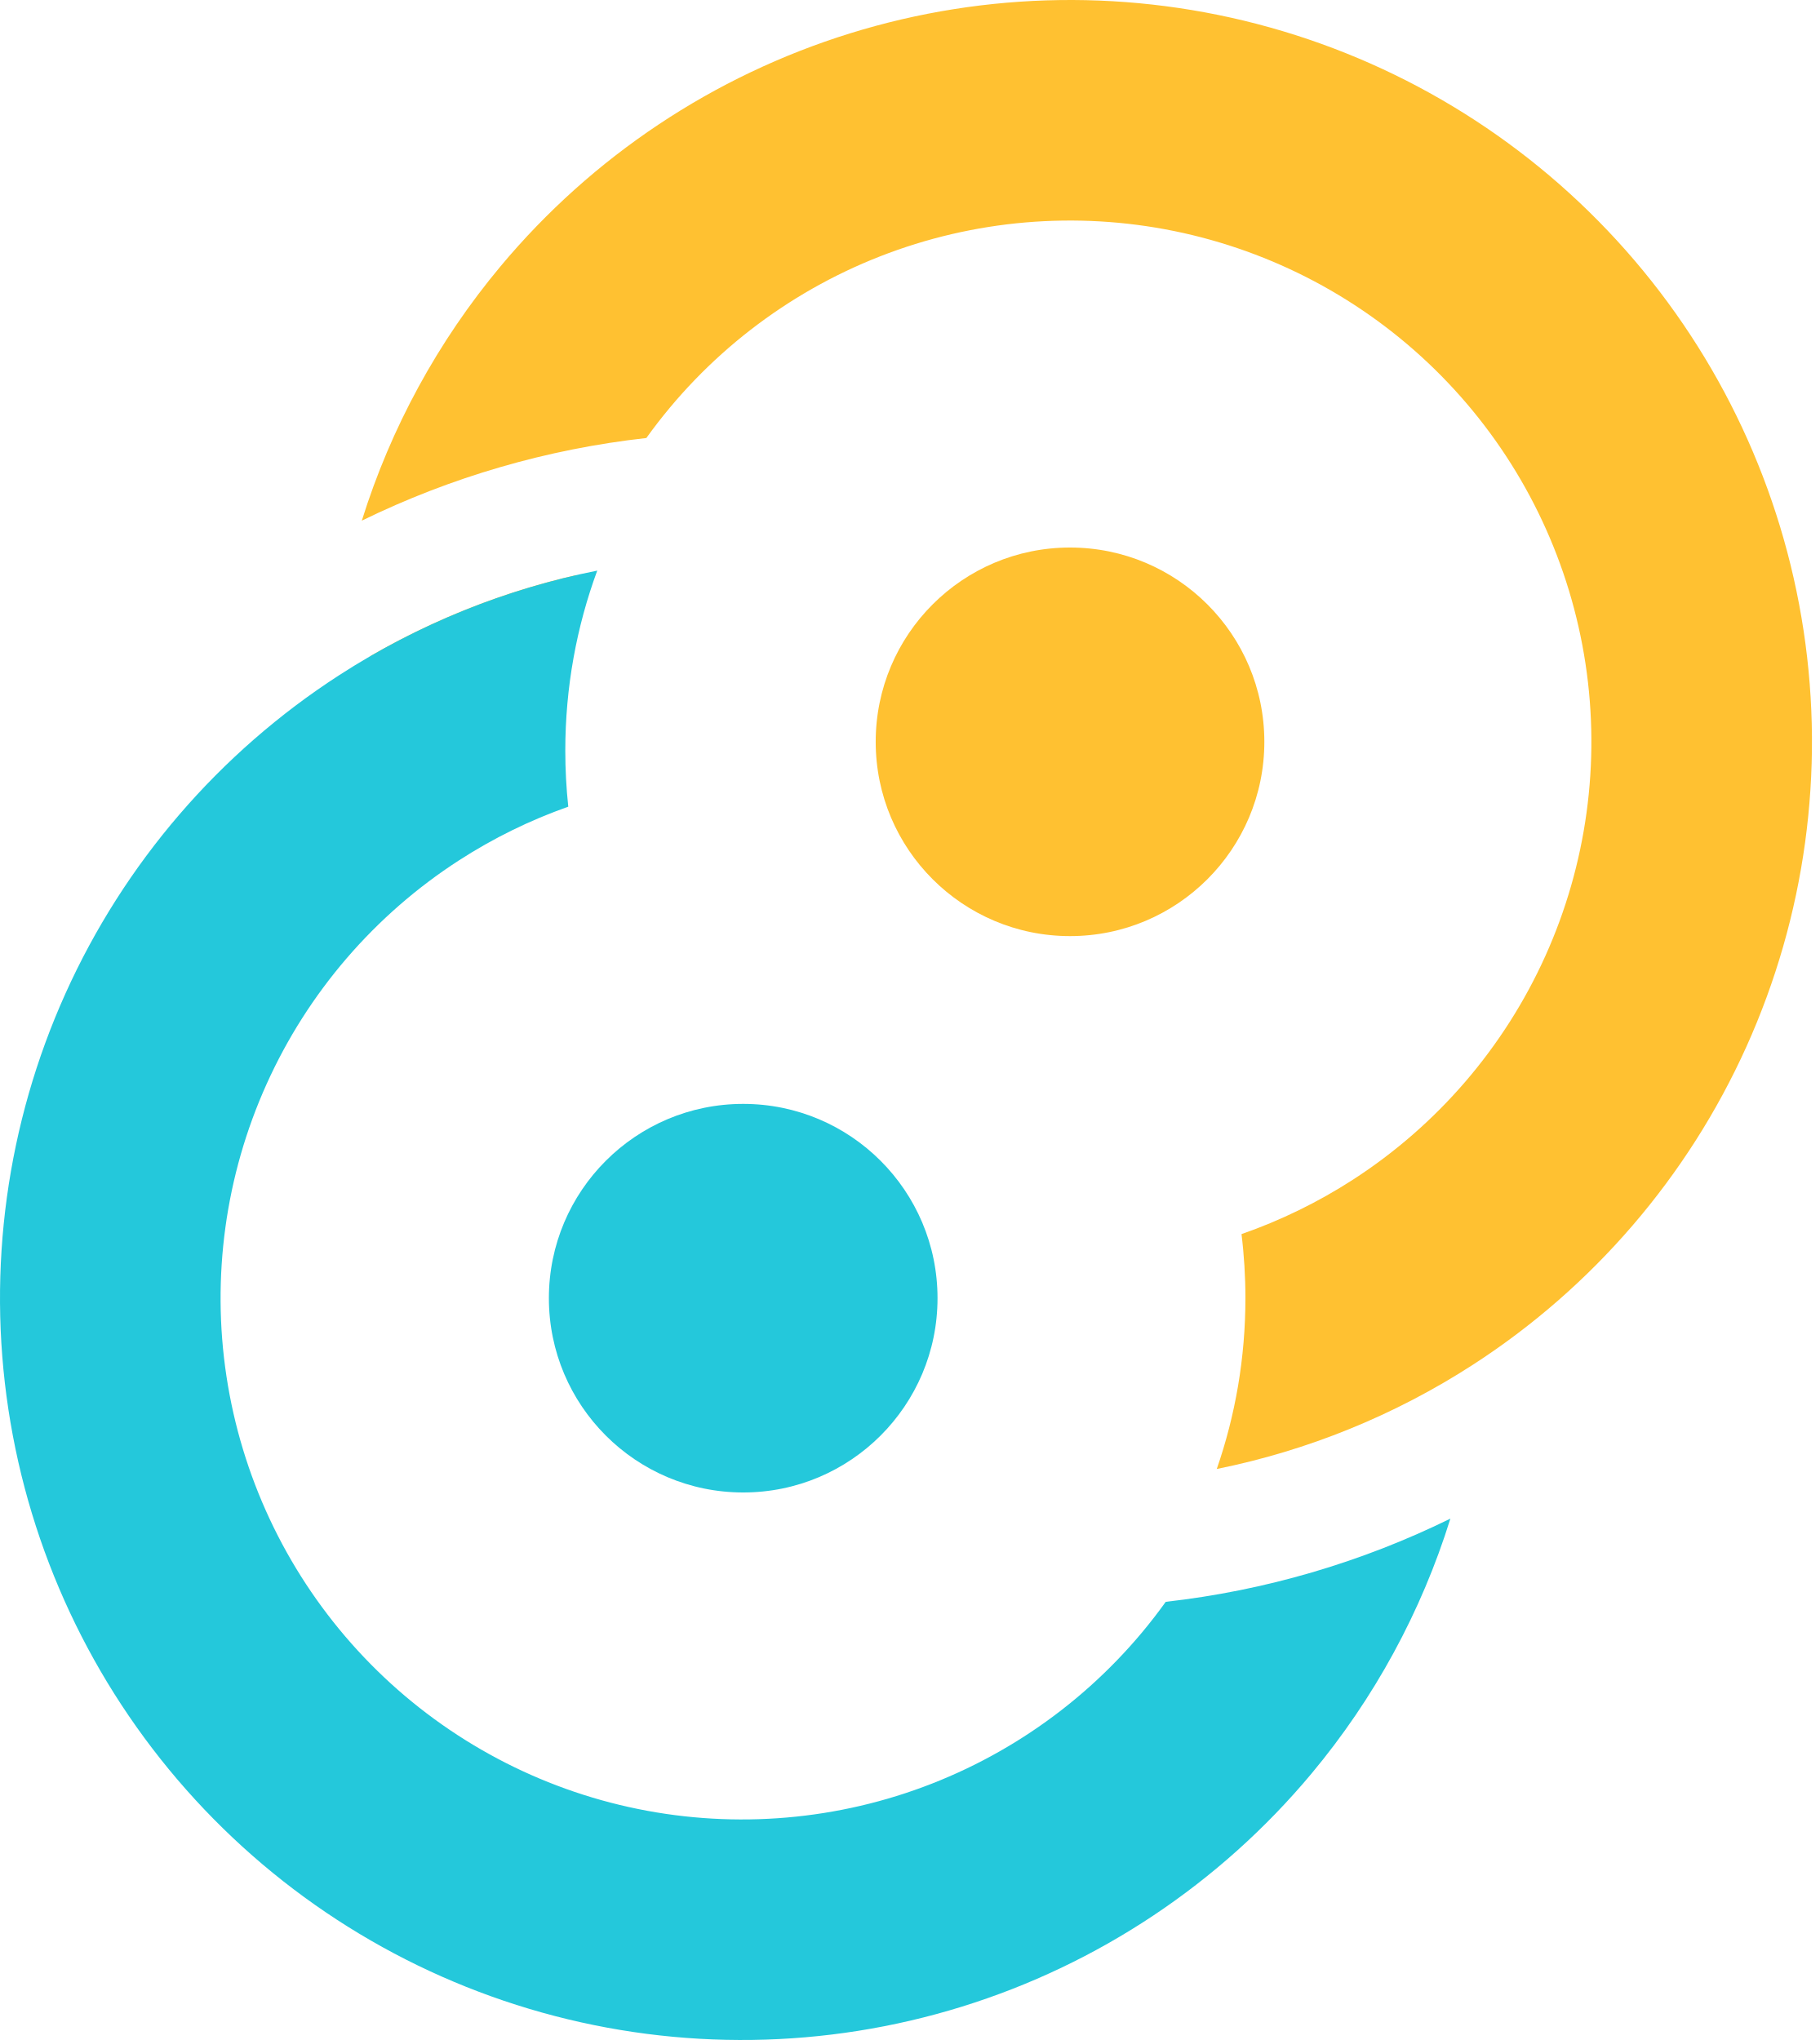
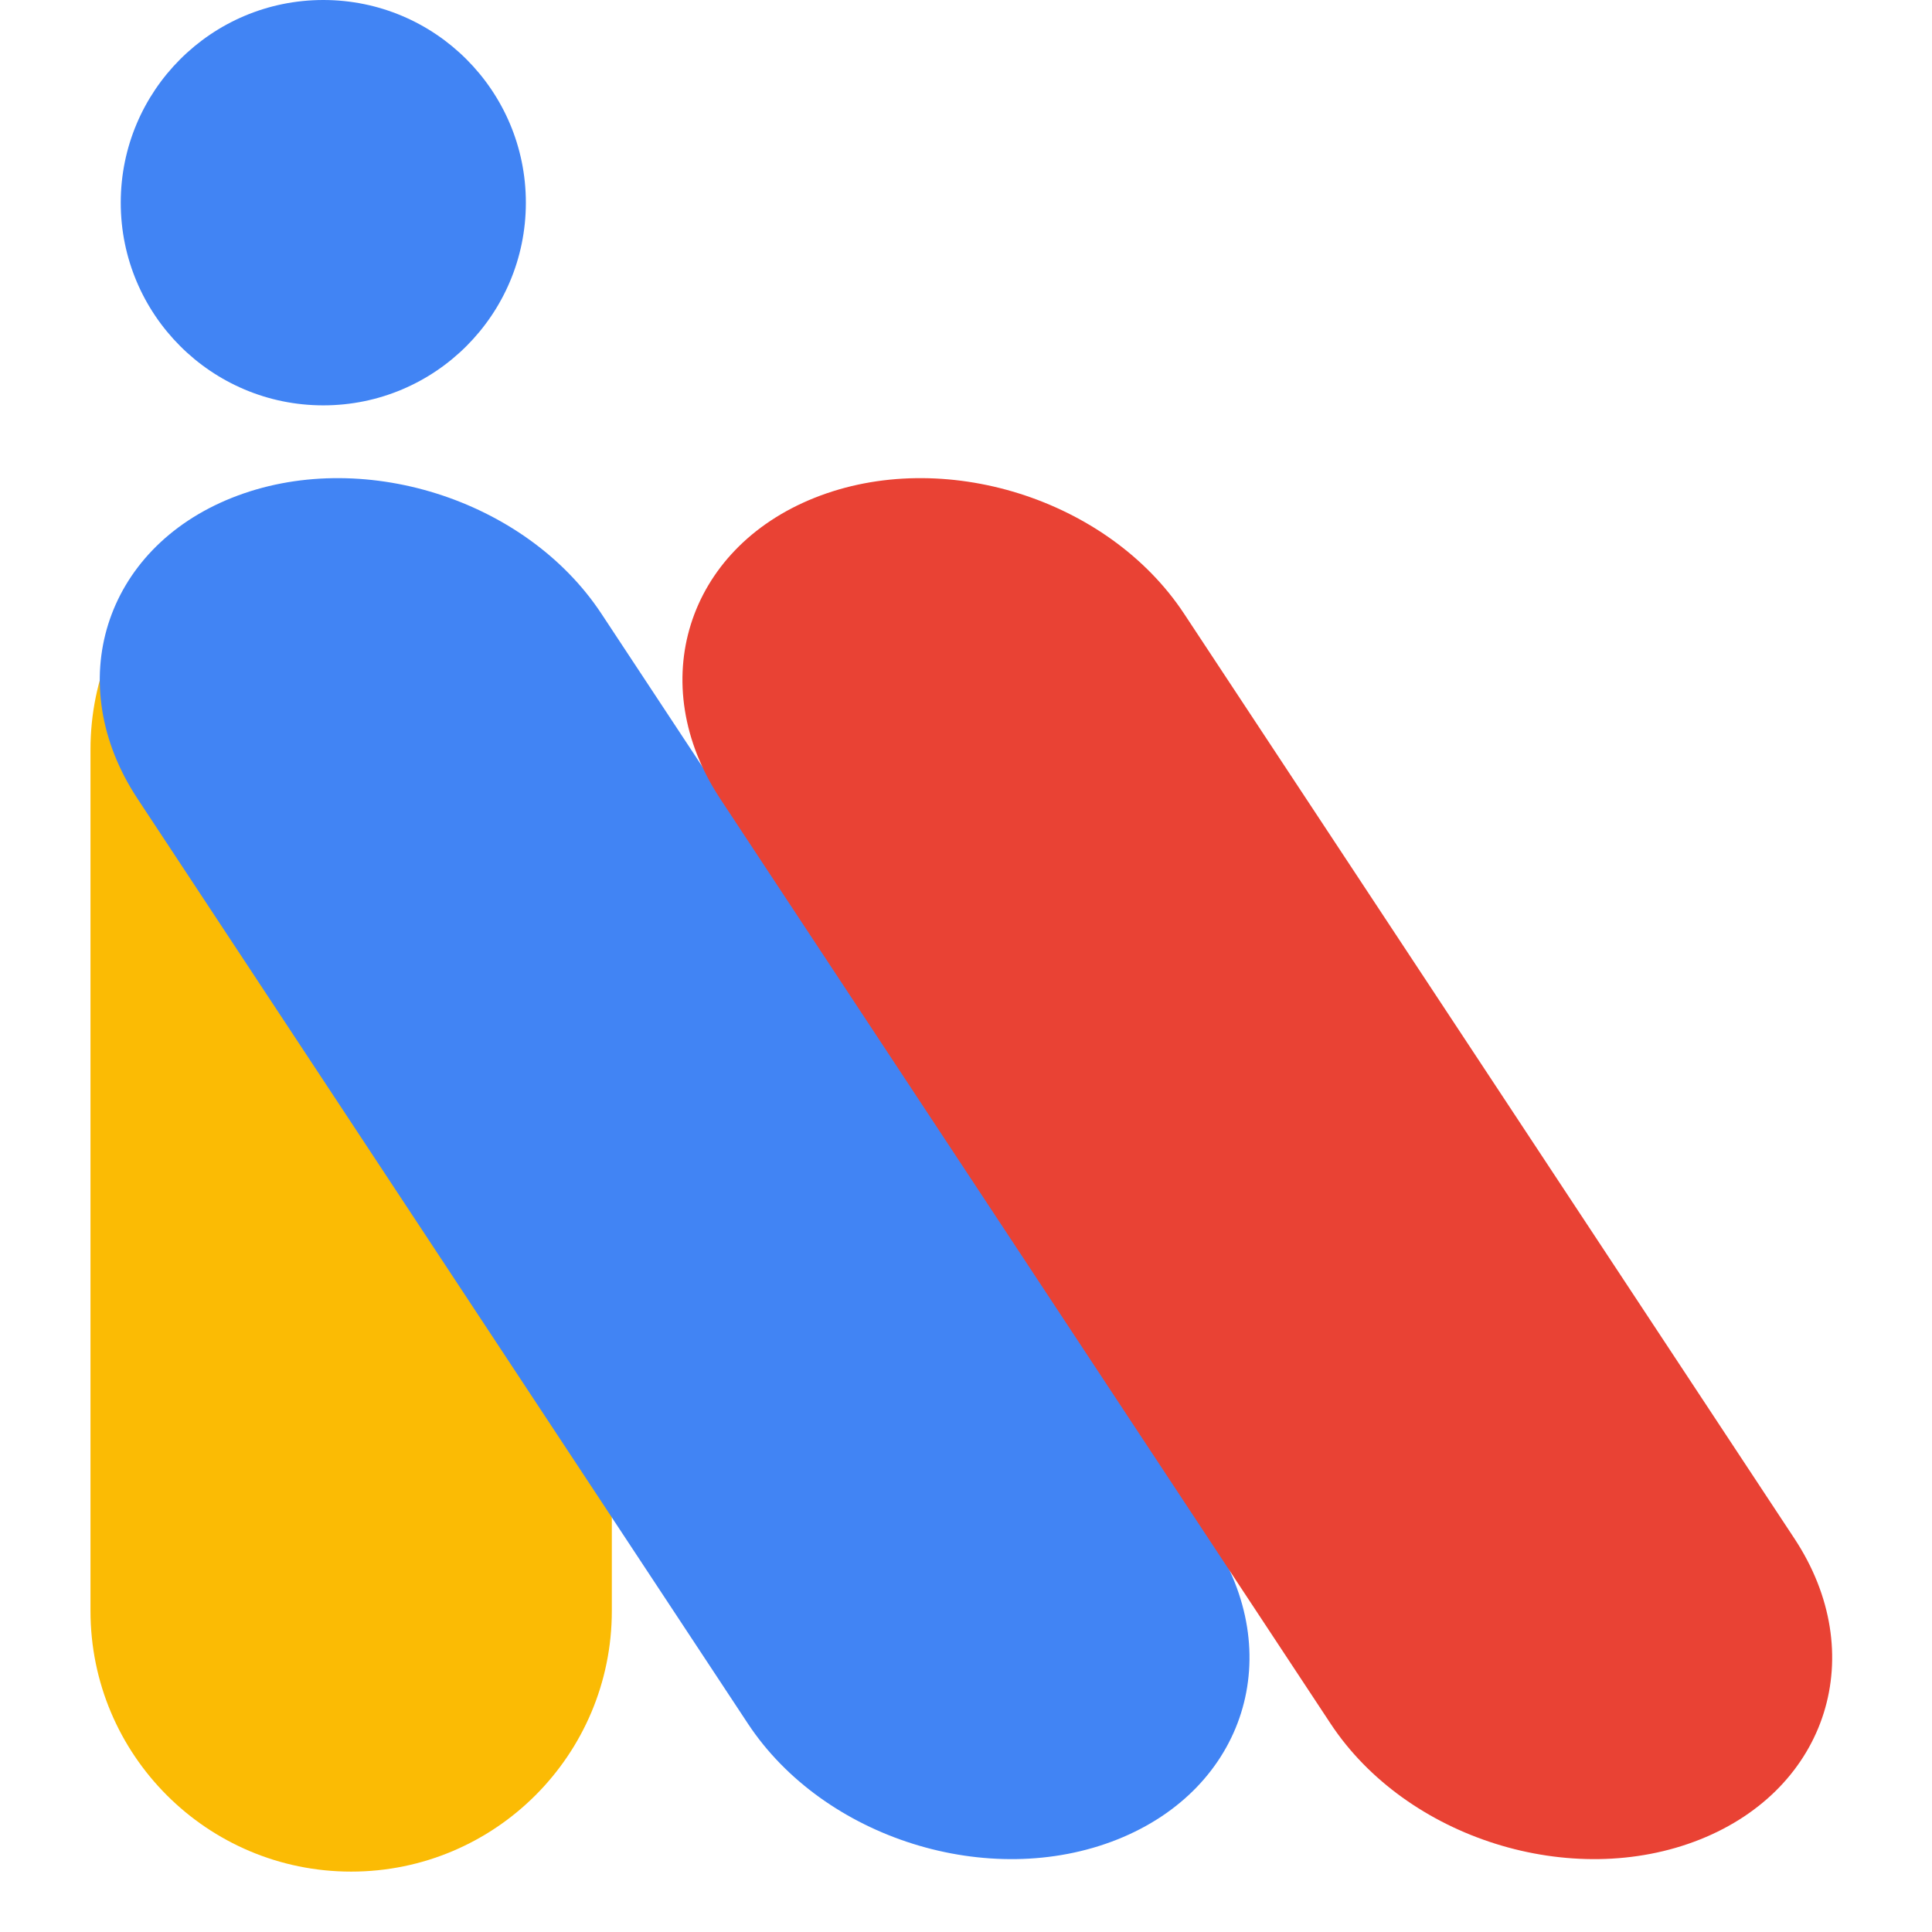
- <svg xmlns="http://www.w3.org/2000/svg" width="206" height="231" viewBox="0 0 206 231" fill="none">
-   <path d="M143.143 84C143.143 96.15 133.293 106 121.143 106C108.992 106 99.143 96.15 99.143 84C99.143 71.85 108.992 62 121.143 62C133.293 62 143.143 71.85 143.143 84Z" fill="#FFC131" />
-   <ellipse cx="84.143" cy="147" rx="22" ry="22" transform="rotate(180 84.1426 147)" fill="#24C8DB" />
-   <path fill-rule="evenodd" clip-rule="evenodd" d="M166.738 154.548C157.86 160.286 148.023 164.269 137.757 166.341C139.858 160.282 141 153.774 141 147C141 144.543 140.85 142.121 140.558 139.743C144.975 138.204 149.215 136.139 153.183 133.575C162.73 127.404 170.292 118.608 174.961 108.244C179.63 97.88 181.207 86.388 179.502 75.149C177.798 63.91 172.884 53.402 165.352 44.888C157.82 36.374 147.99 30.216 137.042 27.155C126.095 24.093 114.496 24.257 103.64 27.627C92.784 30.998 83.132 37.432 75.844 46.155C74.91 47.273 74.021 48.422 73.176 49.599C61.929 50.849 51.036 54.032 40.963 58.956C44.242 48.459 49.565 38.659 56.679 30.144C67.05 17.73 80.786 8.574 96.235 3.778C111.685 -1.019 128.19 -1.253 143.769 3.105C159.348 7.462 173.337 16.225 184.056 28.341C194.775 40.457 201.767 55.41 204.193 71.404C206.619 87.398 204.374 103.752 197.73 118.501C191.086 133.25 180.324 145.767 166.738 154.548ZM41.963 74.275L62.556 76.804C63.046 72.813 63.94 68.902 65.214 65.127C57.047 67.002 49.209 70.087 41.963 74.275Z" fill="#FFC131" />
-   <path fill-rule="evenodd" clip-rule="evenodd" d="M38.404 76.452C47.349 70.671 57.268 66.671 67.617 64.613C65.277 70.967 64 77.834 64 85C64 87.143 64.114 89.26 64.337 91.344C60.009 92.873 55.853 94.909 51.96 97.426C42.413 103.596 34.85 112.392 30.182 122.756C25.513 133.12 23.936 144.612 25.64 155.851C27.345 167.09 32.258 177.598 39.791 186.112C47.323 194.626 57.153 200.784 68.1 203.846C79.048 206.907 90.646 206.743 101.502 203.373C112.359 200.002 122.011 193.568 129.299 184.845C130.237 183.722 131.131 182.567 131.979 181.383C143.235 180.114 154.132 176.91 164.205 171.962C160.929 182.49 155.596 192.319 148.464 200.856C138.092 213.27 124.357 222.426 108.907 227.222C93.458 232.019 76.952 232.253 61.374 227.895C45.795 223.538 31.805 214.775 21.087 202.659C10.368 190.543 3.376 175.59 0.95 159.596C-1.476 143.602 0.768 127.248 7.412 112.499C14.057 97.75 24.818 85.233 38.404 76.452ZM163.062 156.711L163.062 156.711C162.954 156.773 162.846 156.835 162.738 156.897C162.846 156.835 162.954 156.773 163.062 156.711Z" fill="#24C8DB" />
+ <svg xmlns="http://www.w3.org/2000/svg" width="32" height="32" viewBox="0 0 32 32" fill="none">
+   <rect width="8.635" height="22.904" rx="4.318" transform="matrix(-1 0 0 1 10.1338 8.0957)" fill="#FBBB04" />
+   <rect width="8.272" height="26.625" rx="4.136" transform="matrix(-0.928838 0.370486 0.55081 0.834631 7.68311 6.71289)" fill="#4184F4" />
+   <rect width="8.272" height="26.625" rx="4.136" transform="matrix(-0.928838 0.370486 0.55081 0.834631 17.334 6.71289)" fill="#E94234" />
+   <ellipse cx="3.355" cy="3.357" rx="3.355" ry="3.357" transform="matrix(-1 0 0 1 8.70996 0)" fill="#4184F4" />
</svg>
